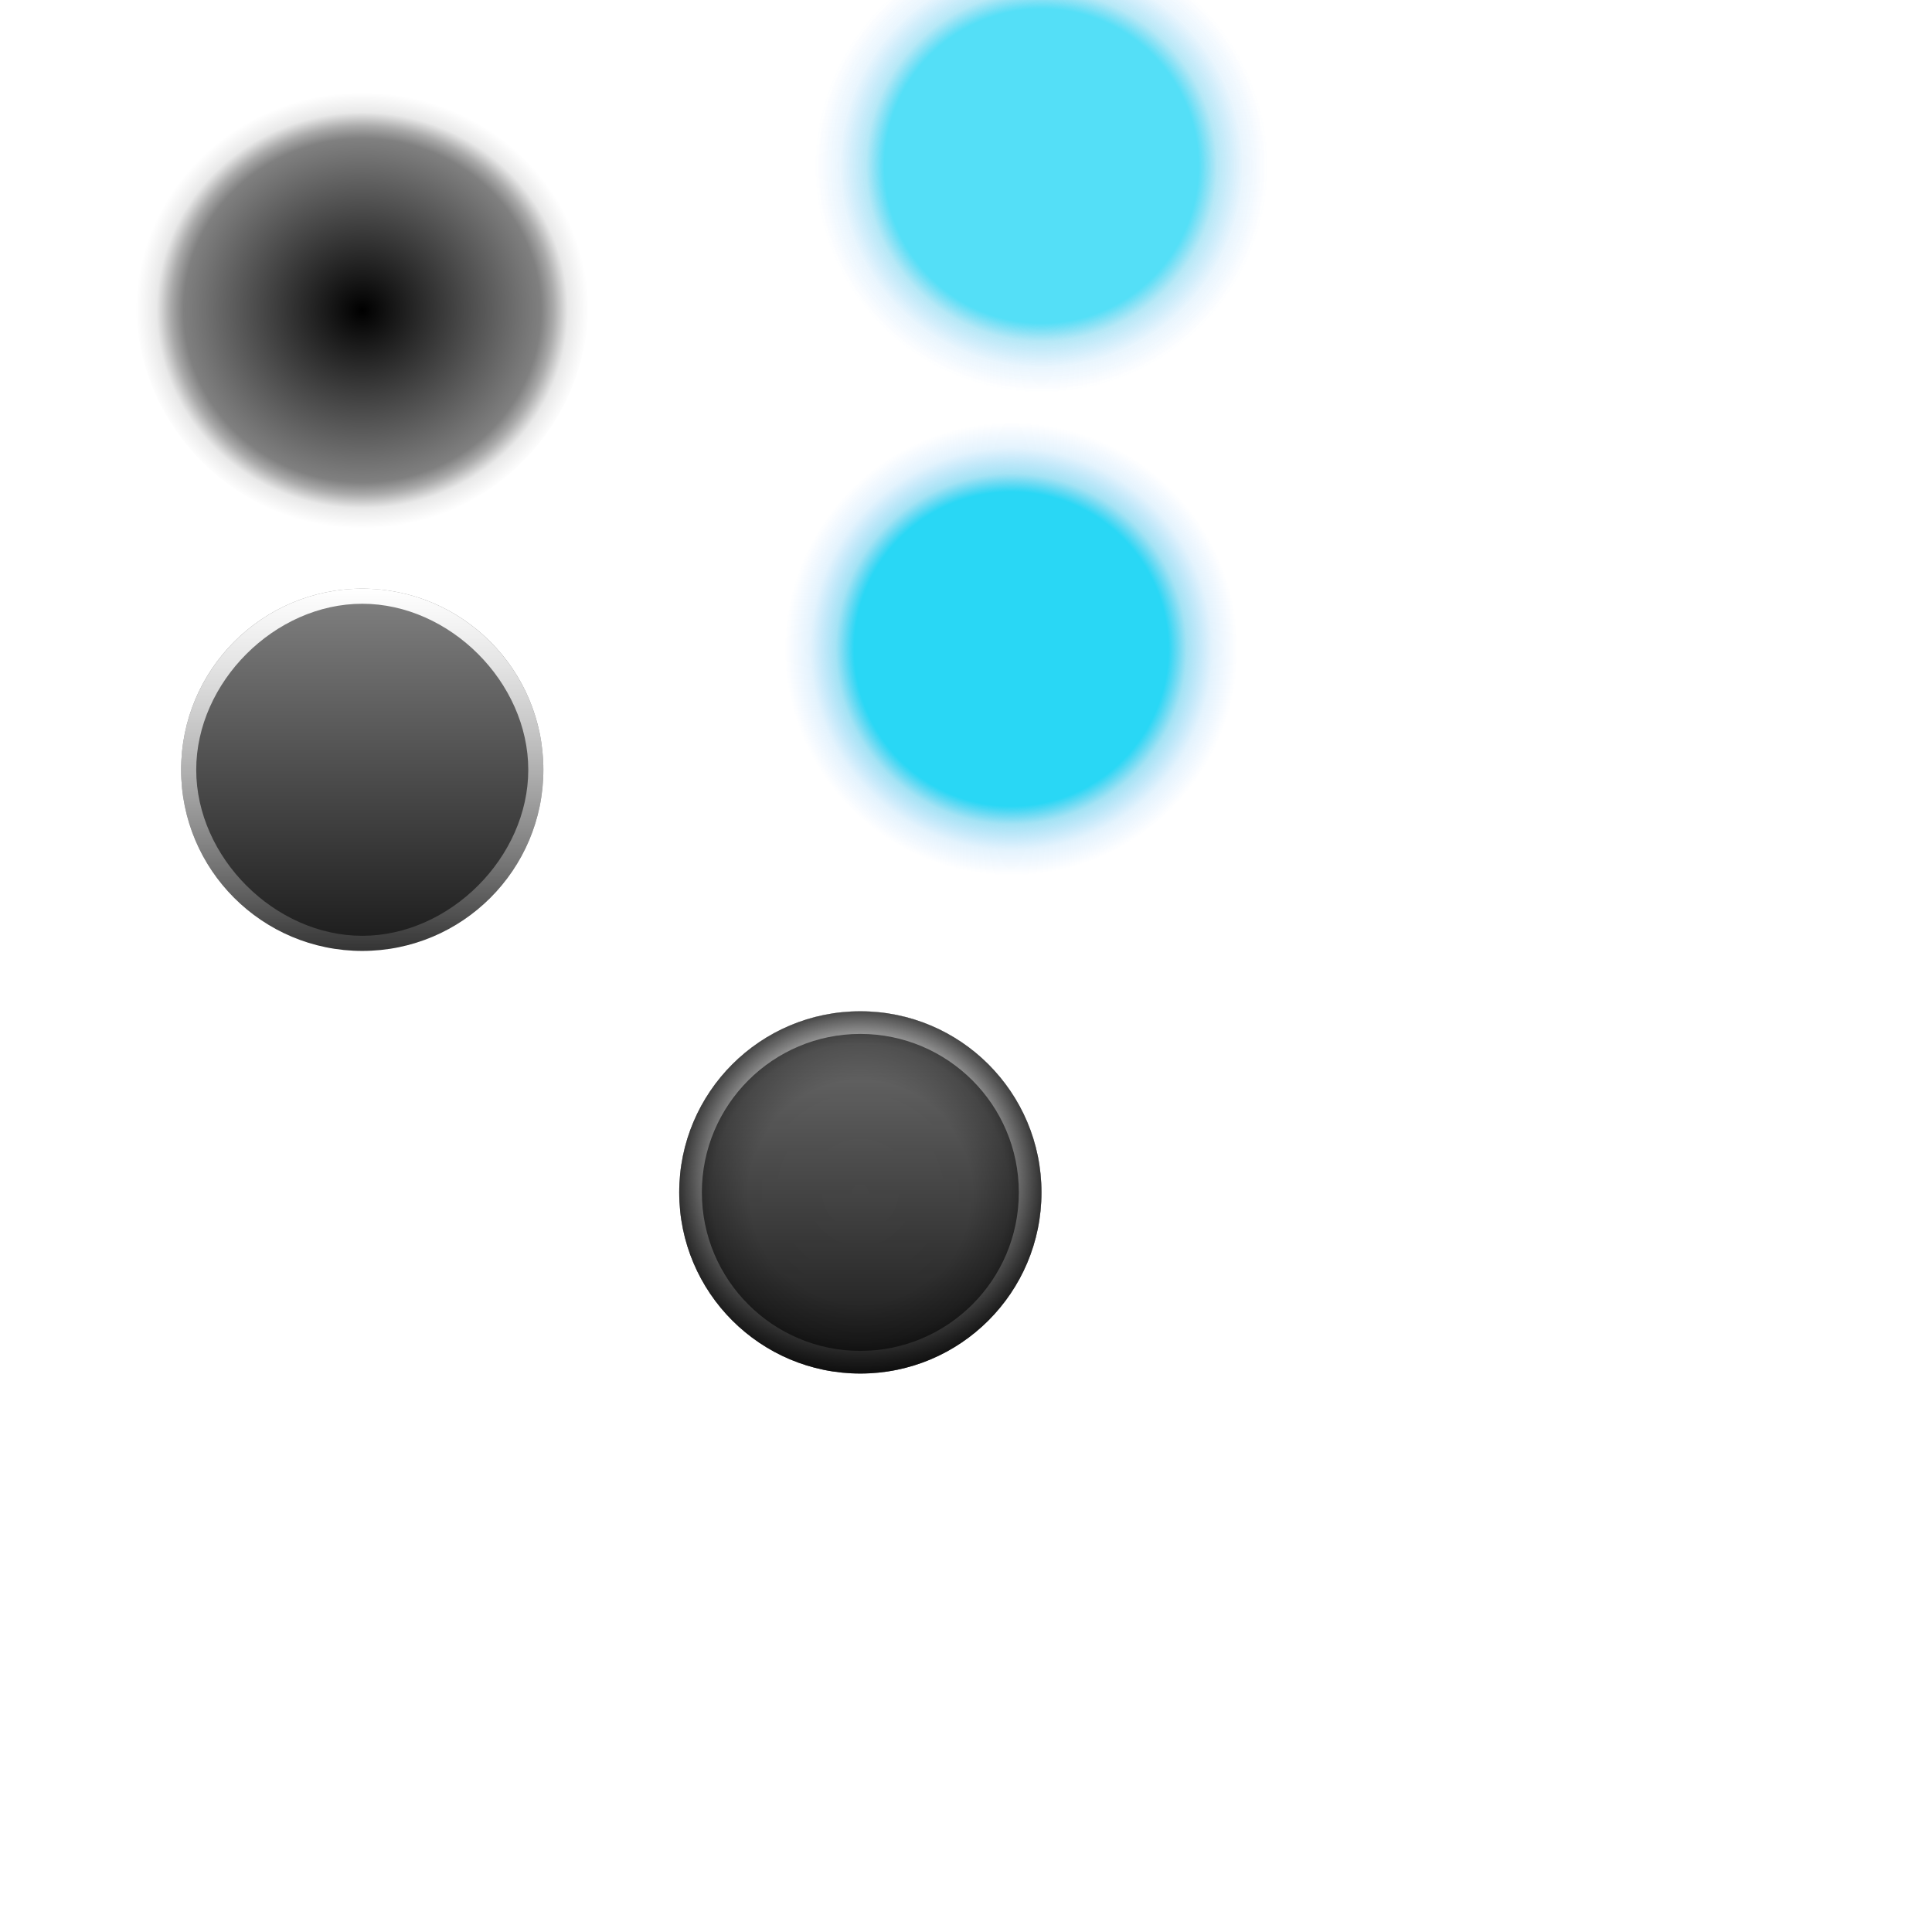
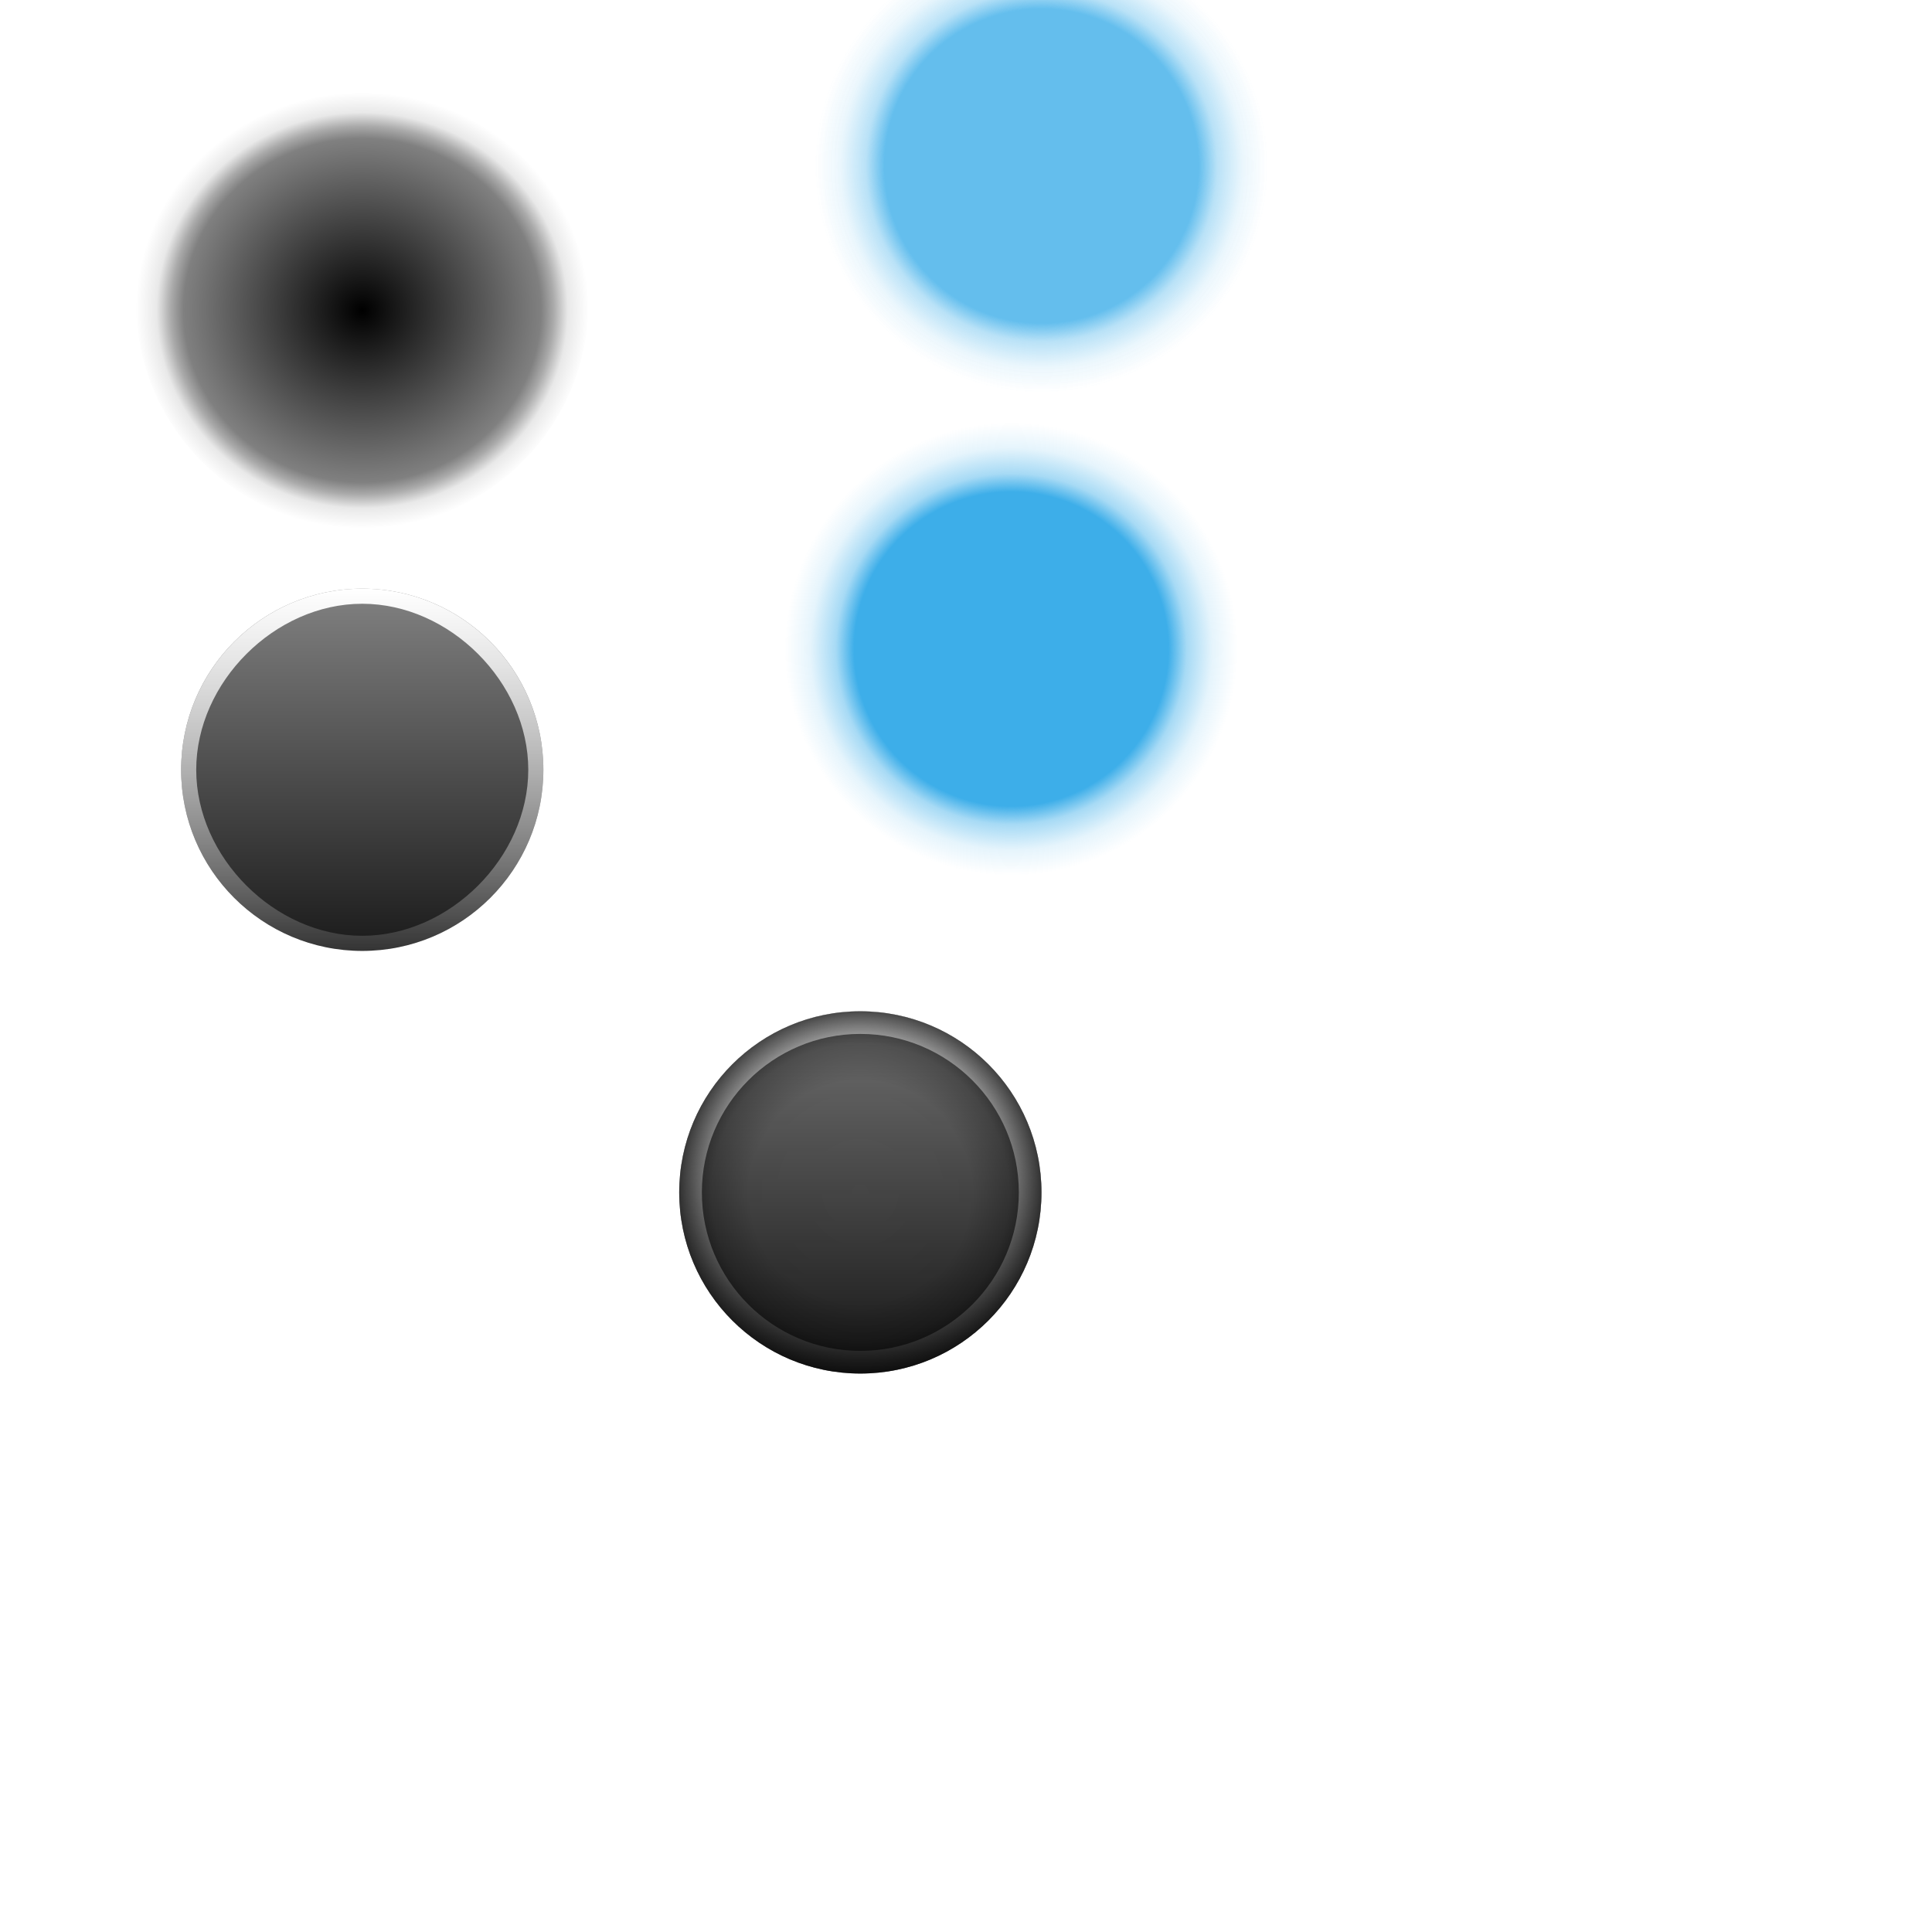
<svg xmlns="http://www.w3.org/2000/svg" xmlns:xlink="http://www.w3.org/1999/xlink" width="128" height="128" id="svg2" version="1.0">
+   <style id="current-color-scheme" type="text/css">.ColorScheme-Text { color:#232629; }
+ .ColorScheme-ViewBackground { color:#fcfcfc; }
+ .ColorScheme-ButtonHover { color:#3daee9; }
+ .ColorScheme-ButtonFocus { color:#3daee9; }
+ 
+ </style>
  <defs id="defs4">
    <linearGradient id="linearGradient3647">
      <stop id="stop3649" offset="0" style="stop-color:#000000;stop-opacity:0.043;" />
      <stop style="stop-color:#000000;stop-opacity:0.072;" offset="0.617" id="stop3653" />
      <stop id="stop3655" offset="0.821" style="stop-color:#000000;stop-opacity:0.374;" />
      <stop id="stop3651" offset="1" style="stop-color:#000000;stop-opacity:1;" />
    </linearGradient>
    <linearGradient id="linearGradient4254">
-       <stop style="stop-color:#29d7f5;stop-opacity:1;" offset="0" id="stop4256" />
-       <stop id="stop4272" offset="0.694" style="stop-color:#29d7f5;stop-opacity:1;" />
-       <stop id="stop4270" offset="0.775" style="stop-color:#38c2e9;stop-opacity:0.456;" />
-       <stop style="stop-color:#31a7f2;stop-opacity:0.132;" offset="0.888" id="stop3222" />
-       <stop style="stop-color:#2a8dfc;stop-opacity:0;" offset="1" id="stop4258" />
+       <stop style="stop-color:currentColor;stop-opacity:1" offset="0" id="stop4256" class="ColorScheme-ButtonFocus" />
+       <stop id="stop4272" offset="0.694" style="stop-color:currentColor;stop-opacity:1" class="ColorScheme-ButtonFocus" />
+       <stop id="stop4270" offset="0.775" style="stop-color:currentColor;stop-opacity:0.456" class="ColorScheme-ButtonFocus" />
+       <stop style="stop-color:currentColor;stop-opacity:0.132" offset="0.888" id="stop3222" class="ColorScheme-ButtonFocus" />
+       <stop style="stop-color:currentColor;stop-opacity:0" offset="1" id="stop4258" class="ColorScheme-ButtonFocus" />
    </linearGradient>
    <linearGradient id="linearGradient3610">
      <stop style="stop-color:#000000;stop-opacity:1;" offset="0" id="stop3612" />
      <stop id="stop3618" offset="0.789" style="stop-color:#000000;stop-opacity:0.498;" />
      <stop style="stop-color:#000000;stop-opacity:0.333;" offset="0.845" id="stop3620" />
      <stop id="stop3622" offset="0.908" style="stop-color:#000000;stop-opacity:0.088;" />
      <stop style="stop-color:#000000;stop-opacity:0;" offset="1" id="stop3614" />
    </linearGradient>
    <linearGradient id="linearGradient4213">
      <stop id="stop4215" offset="0" style="stop-color:#000000;stop-opacity:1;" />
      <stop id="stop4217" offset="1" style="stop-color:#000000;stop-opacity:0;" />
    </linearGradient>
    <linearGradient id="linearGradient3272">
      <stop style="stop-color:white;stop-opacity:1;" offset="0" id="stop3274" />
      <stop style="stop-color:white;stop-opacity:0;" offset="1" id="stop3276" />
    </linearGradient>
    <linearGradient id="linearGradient4157">
      <stop style="stop-color:#828282;stop-opacity:1;" offset="0" id="stop4159" />
      <stop style="stop-color:#000000;stop-opacity:1;" offset="1" id="stop4161" />
    </linearGradient>
    <radialGradient xlink:href="#linearGradient3272" id="radialGradient2701" gradientUnits="userSpaceOnUse" gradientTransform="matrix(2.625,0,0,2.20752,-199,-172.9031)" cx="88" cy="93.5" fx="88" fy="93.5" r="8" />
    <radialGradient xlink:href="#linearGradient4213" id="radialGradient2704" gradientUnits="userSpaceOnUse" gradientTransform="matrix(2.625,0,0,2.20752,-199,-173.9031)" cx="88" cy="93.5" fx="88" fy="93.5" r="8" />
    <radialGradient xlink:href="#linearGradient3272" id="radialGradient2708" gradientUnits="userSpaceOnUse" gradientTransform="matrix(2.625,0,0,2.20752,-199,-174.9031)" cx="88" cy="93.5" fx="88" fy="93.5" r="8" />
    <radialGradient xlink:href="#linearGradient3272" id="radialGradient2716" gradientUnits="userSpaceOnUse" gradientTransform="matrix(2.625,0,0,2.20752,-241,-196.9031)" cx="88" cy="93.5" fx="88" fy="93.5" r="8" />
    <radialGradient xlink:href="#linearGradient4213" id="radialGradient2719" gradientUnits="userSpaceOnUse" gradientTransform="matrix(2.625,0,0,2.20752,-241,-197.9031)" cx="88" cy="93.5" fx="88" fy="93.5" r="8" />
    <radialGradient xlink:href="#linearGradient3272" id="radialGradient2723" gradientUnits="userSpaceOnUse" gradientTransform="matrix(2.625,0,0,2.20752,-241,-198.9031)" cx="88" cy="93.5" fx="88" fy="93.5" r="8" />
    <linearGradient xlink:href="#linearGradient4157" id="linearGradient3636" gradientUnits="userSpaceOnUse" x1="60.149" y1="121" x2="29.864" y2="121" />
    <linearGradient xlink:href="#linearGradient4157" id="linearGradient3640" gradientUnits="userSpaceOnUse" x1="48" y1="93.5" x2="48" y2="121" />
    <linearGradient xlink:href="#linearGradient3272" id="linearGradient3218" gradientUnits="userSpaceOnUse" gradientTransform="matrix(0,-0.6666667,0.8,0,-50.8,88)" x1="60" y1="121" x2="33" y2="121" />
    <linearGradient xlink:href="#linearGradient3272" id="linearGradient3229" gradientUnits="userSpaceOnUse" gradientTransform="matrix(0.6666667,0,0,0.8,24,-6.8)" x1="48" y1="96" x2="48" y2="118.5" />
    <radialGradient xlink:href="#linearGradient4254" id="radialGradient4268" cx="74" cy="34" fx="74" fy="34" r="14" gradientUnits="userSpaceOnUse" gradientTransform="translate(2.1366663e-5,9.8666671e-6)" />
    <radialGradient xlink:href="#linearGradient4254" id="radialGradient4276" gradientUnits="userSpaceOnUse" gradientTransform="translate(2.1366663e-5,9.8666671e-6)" cx="74" cy="34" fx="74" fy="34" r="14" />
    <radialGradient xlink:href="#linearGradient4254" id="radialGradient2456" gradientUnits="userSpaceOnUse" gradientTransform="translate(2.1366663e-5,9.8666671e-6)" cx="74" cy="34" fx="74" fy="34" r="14" />
    <radialGradient xlink:href="#linearGradient4254" id="radialGradient2458" gradientUnits="userSpaceOnUse" gradientTransform="translate(2.1366663e-5,9.8666671e-6)" cx="74" cy="34" fx="74" fy="34" r="14" />
    <radialGradient xlink:href="#linearGradient3647" id="radialGradient3645" cx="48" cy="106" fx="48" fy="106" r="12" gradientTransform="matrix(1,0,0,0.8333333,0,17.66667)" gradientUnits="userSpaceOnUse" />
    <radialGradient xlink:href="#linearGradient3610" id="radialGradient3665" gradientUnits="userSpaceOnUse" gradientTransform="matrix(-1.7184412e-7,0.8020833,-1,-1.4878279e-7,154,67.62103)" cx="48.317" cy="106" fx="48.317" fy="106" r="12" />
    <linearGradient xlink:href="#linearGradient4157" id="linearGradient3667" gradientUnits="userSpaceOnUse" x1="60.149" y1="121" x2="29.864" y2="121" />
    <linearGradient xlink:href="#linearGradient3272" id="linearGradient3669" gradientUnits="userSpaceOnUse" gradientTransform="matrix(0,-0.6666667,0.8,0,-50.8,88)" x1="60" y1="121" x2="33" y2="121" />
  </defs>
  <g id="layer1">
    <path style="opacity:0.8;fill:url(#radialGradient4268);fill-opacity:1;stroke:none" id="focus" d="m 88,34 a 14,14 0 1 1 -28,0 14,14 0 1 1 28,0 z" transform="matrix(1.071429,0,0,1.071429,-10.28571,-25.42857)" />
    <g id="pressed" transform="matrix(1.5,0,0,1.5,-51.00001,-74)">
      <path style="fill:none;stroke:none" id="path3606" d="m 60,106 c 0,5.523 -5.373,10 -12,10 -6.627,0 -12,-4.477 -12,-10 0,-5.523 5.373,-10 12,-10 6.627,0 12,4.477 12,10 z" transform="matrix(0.8333333,0,0,1,32,-4)" />
      <path transform="matrix(0.6666667,0,0,0.8,40,17.2)" d="m 60,106 c 0,5.523 -5.373,10 -12,10 -6.627,0 -12,-4.477 -12,-10 0,-5.523 5.373,-10 12,-10 6.627,0 12,4.477 12,10 z" id="path2826" style="fill:url(#linearGradient3640);fill-opacity:1;stroke:none" />
      <path style="fill:url(#linearGradient3229);fill-opacity:1;stroke:none" d="m 56,70 c -4.416,0 -8,3.584 -8,8 0,4.416 3.584,8 8,8 4.416,0 8,-3.584 8,-8 0,-4.416 -3.584,-8 -8,-8 z m 0,1 c 3.864,0 7,3.136 7,7 0,3.864 -3.136,7 -7,7 -3.864,0 -7,-3.136 -7,-7 -2e-6,-3.864 3.136,-7 7,-7 z" transform="translate(16,24)" id="path3220" />
      <path style="opacity:0.716;fill:url(#radialGradient3645);fill-opacity:1;stroke:none" id="path3643" d="m 60,106 c 0,5.523 -5.373,10 -12,10 -6.627,0 -12,-4.477 -12,-10 0,-5.523 5.373,-10 12,-10 6.627,0 12,4.477 12,10 z" transform="matrix(0.6666667,0,0,0.8,40,17.2)" />
    </g>
    <g id="normal" transform="matrix(1.5,0,0,1.5,-84.00001,-102)">
      <path transform="matrix(0.8333333,0,0,1,32,-4)" d="m 60,106 c 0,5.523 -5.373,10 -12,10 -6.627,0 -12,-4.477 -12,-10 0,-5.523 5.373,-10 12,-10 6.627,0 12,4.477 12,10 z" id="path3630" style="fill:none;fill-opacity:1;stroke:none" />
      <path style="fill:url(#linearGradient3636);fill-opacity:1;stroke:none" id="path3632" d="m 60,106 c 0,5.523 -5.373,10 -12,10 -6.627,0 -12,-4.477 -12,-10 0,-5.523 5.373,-10 12,-10 6.627,0 12,4.477 12,10 z" transform="matrix(0,-0.6666667,0.8,0,-12.8,134)" />
      <path style="fill:url(#linearGradient3218);fill-opacity:1;stroke:none" d="m 34,48 c -4.416,0 -8,3.584 -8,8 0,4.416 3.584,8 8,8 4.416,0 8,-3.584 8,-8 0,-4.416 -3.584,-8 -8,-8 z m 0,0.667 c 3.864,2e-6 7.333,3.469 7.333,7.333 C 41.333,59.864 37.864,63.333 34,63.333 30.136,63.333 26.667,59.864 26.667,56 26.667,52.136 30.136,48.667 34,48.667 z" transform="translate(38,46)" id="path3209" />
    </g>
    <path transform="matrix(1.071429,0,0,1.071429,-12.28571,6.571428)" d="m 88,34 a 14,14 0 1 1 -28,0 14,14 0 1 1 28,0 z" id="hover" style="fill:url(#radialGradient4276);fill-opacity:1;stroke:none" />
    <g transform="matrix(1.5,0,0,1.5,-84.00001,-133)" id="shadow">
      <path style="fill:url(#radialGradient3665);fill-opacity:1;stroke:none" id="path3659" d="m 60,106 c 0,5.523 -5.373,10 -12,10 -6.627,0 -12,-4.477 -12,-10 0,-5.523 5.373,-10 12,-10 6.627,0 12,4.477 12,10 z" transform="matrix(0.8333333,0,0,1,32,-4)" />
    </g>
  </g>
</svg>
